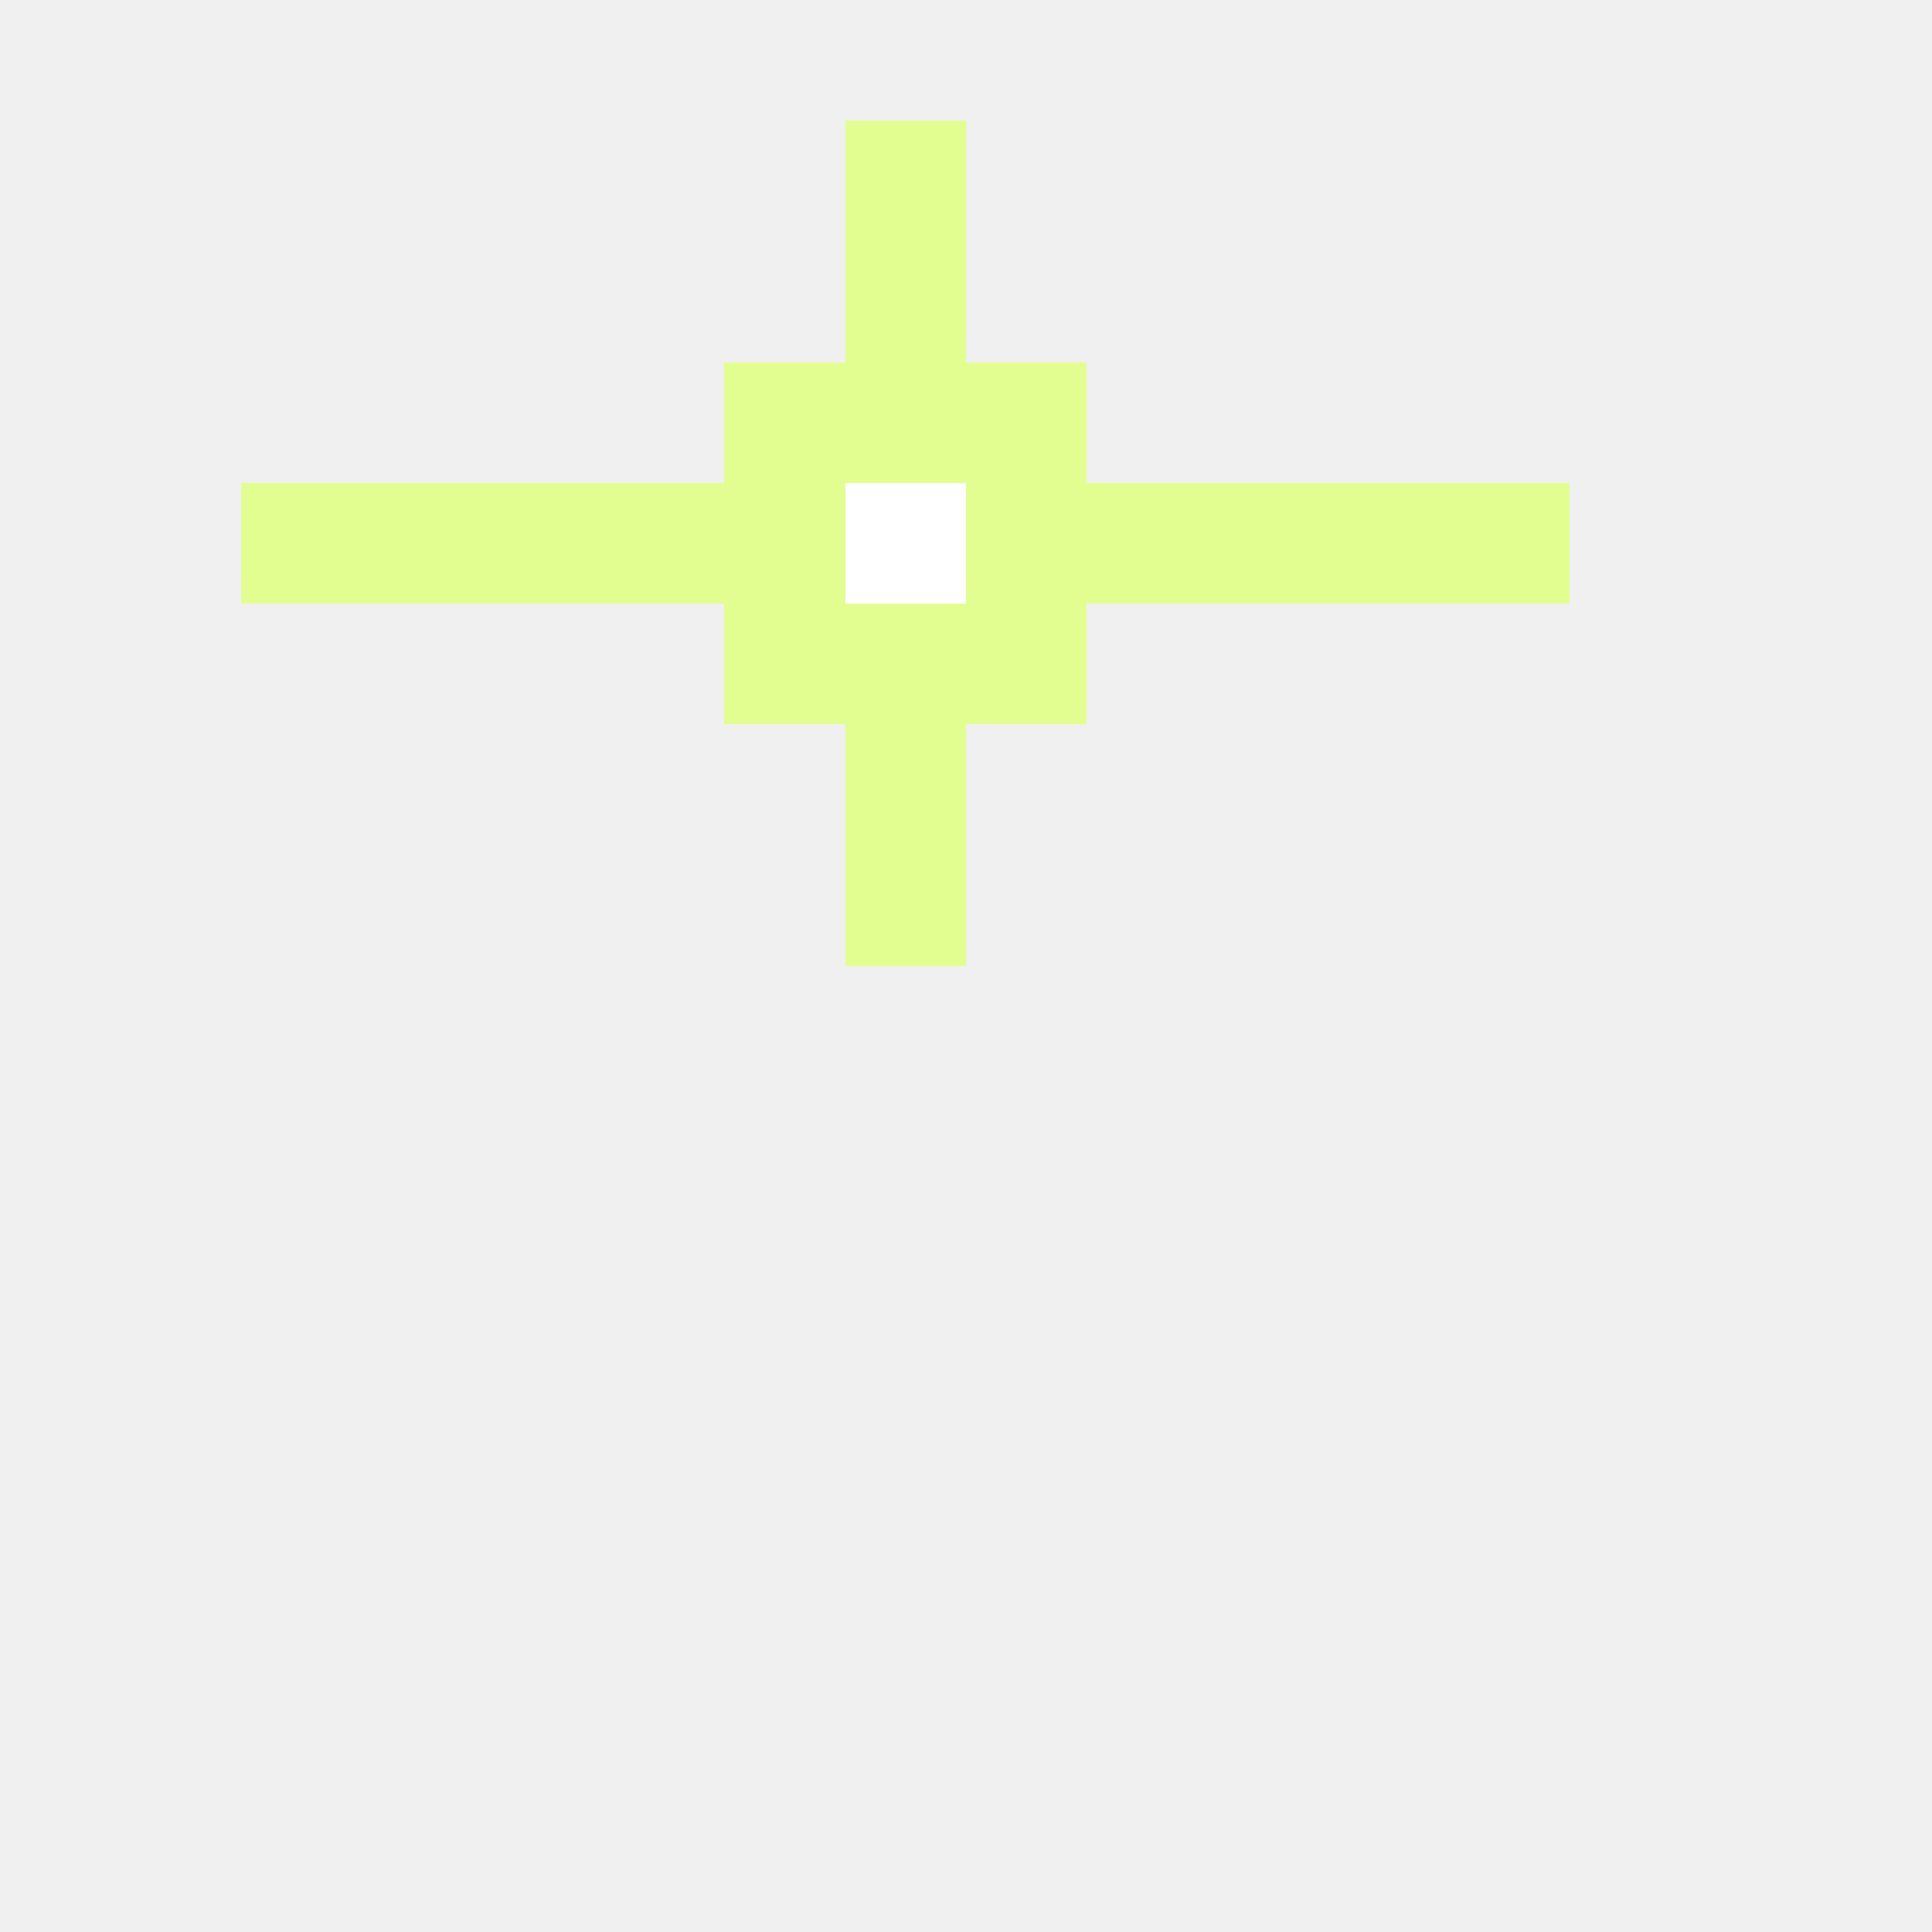
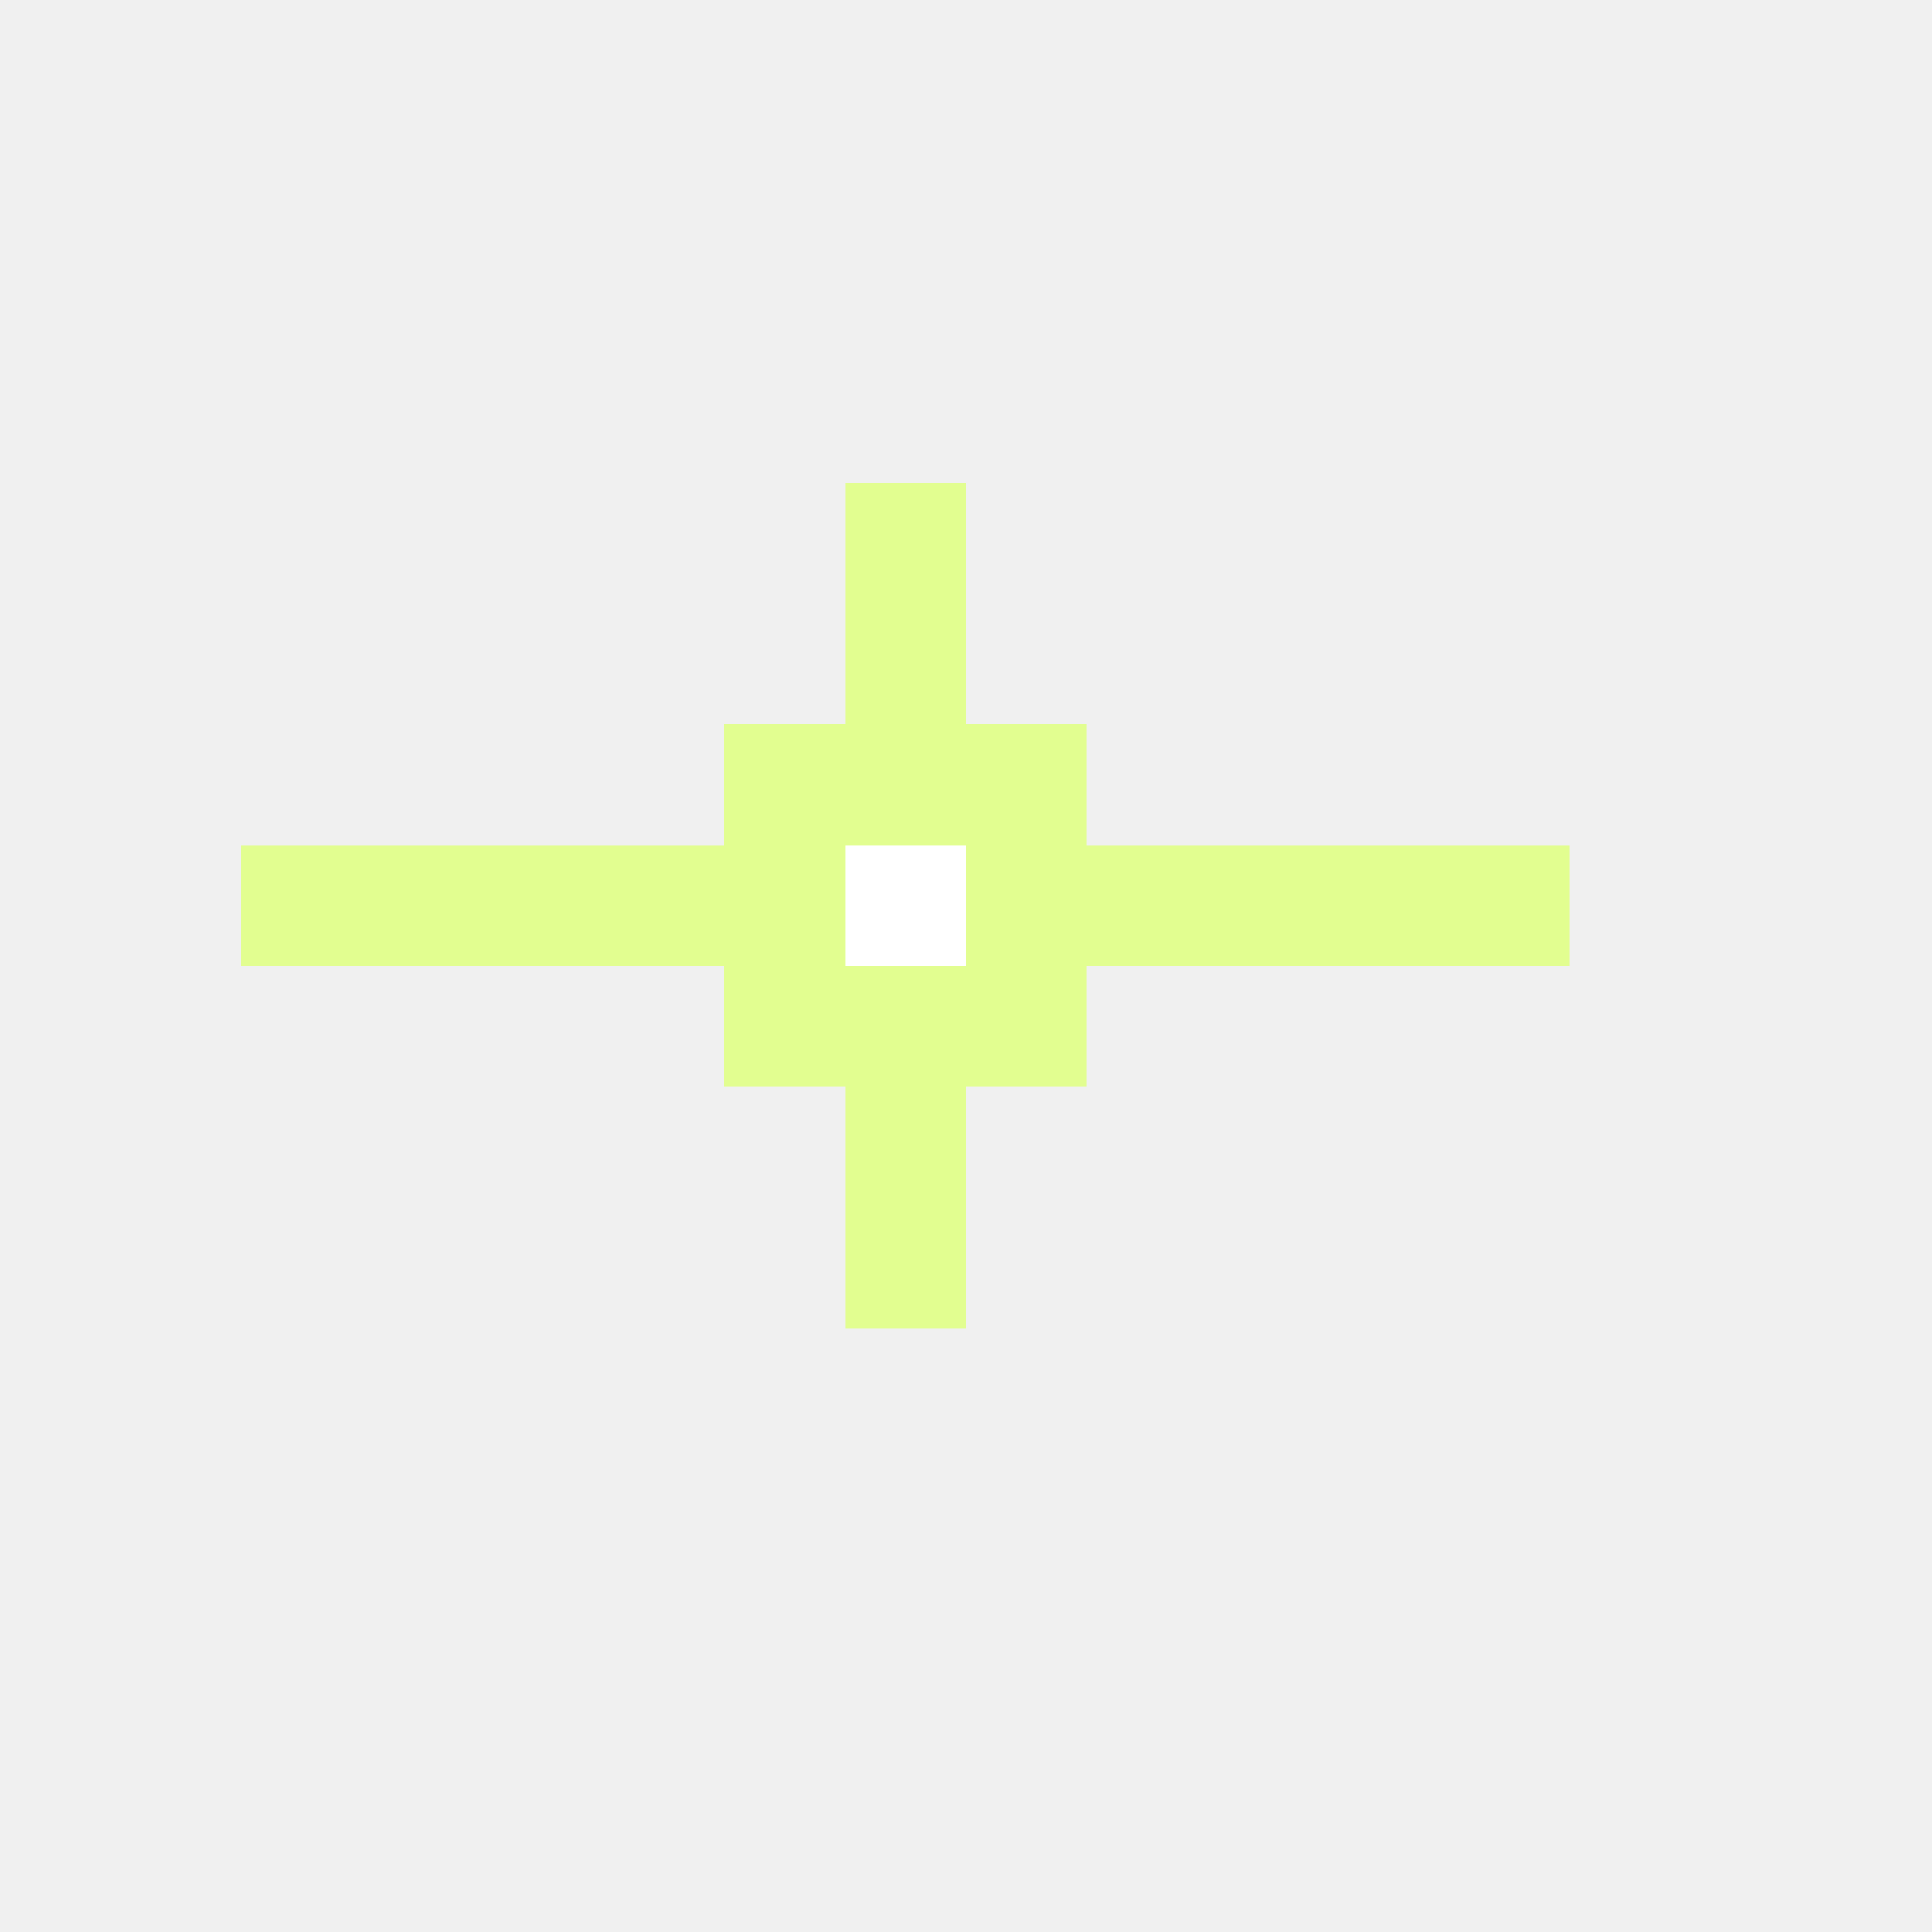
<svg xmlns="http://www.w3.org/2000/svg" viewBox="0 0 16 16" width="64" height="64" shape-rendering="crispEdges" role="img" aria-label="spark">
-   <rect x="7" y="1" width="1" height="1" fill="#E2FE90" />
-   <rect x="7" y="2" width="1" height="1" fill="#E2FE90" />
-   <rect x="6" y="3" width="3" height="1" fill="#E2FE90" />
-   <rect x="2" y="4" width="5" height="1" fill="#E2FE90" />
-   <rect x="7" y="4" width="1" height="1" fill="#FFFFFF" />
-   <rect x="8" y="4" width="5" height="1" fill="#E2FE90" />
-   <rect x="6" y="5" width="3" height="1" fill="#E2FE90" />
-   <rect x="7" y="6" width="1" height="1" fill="#E2FE90" />
-   <rect x="7" y="7" width="1" height="1" fill="#E2FE90" />
+   <rect x="7" y="4" width="1" height="1" fill="#E2FE90" />
+   <rect x="7" y="5" width="1" height="1" fill="#E2FE90" />
+   <rect x="6" y="6" width="3" height="1" fill="#E2FE90" />
+   <rect x="2" y="7" width="5" height="1" fill="#E2FE90" />
+   <rect x="7" y="7" width="1" height="1" fill="#FFFFFF" />
+   <rect x="8" y="7" width="5" height="1" fill="#E2FE90" />
+   <rect x="6" y="8" width="3" height="1" fill="#E2FE90" />
+   <rect x="7" y="9" width="1" height="1" fill="#E2FE90" />
+   <rect x="7" y="10" width="1" height="1" fill="#E2FE90" />
</svg>
